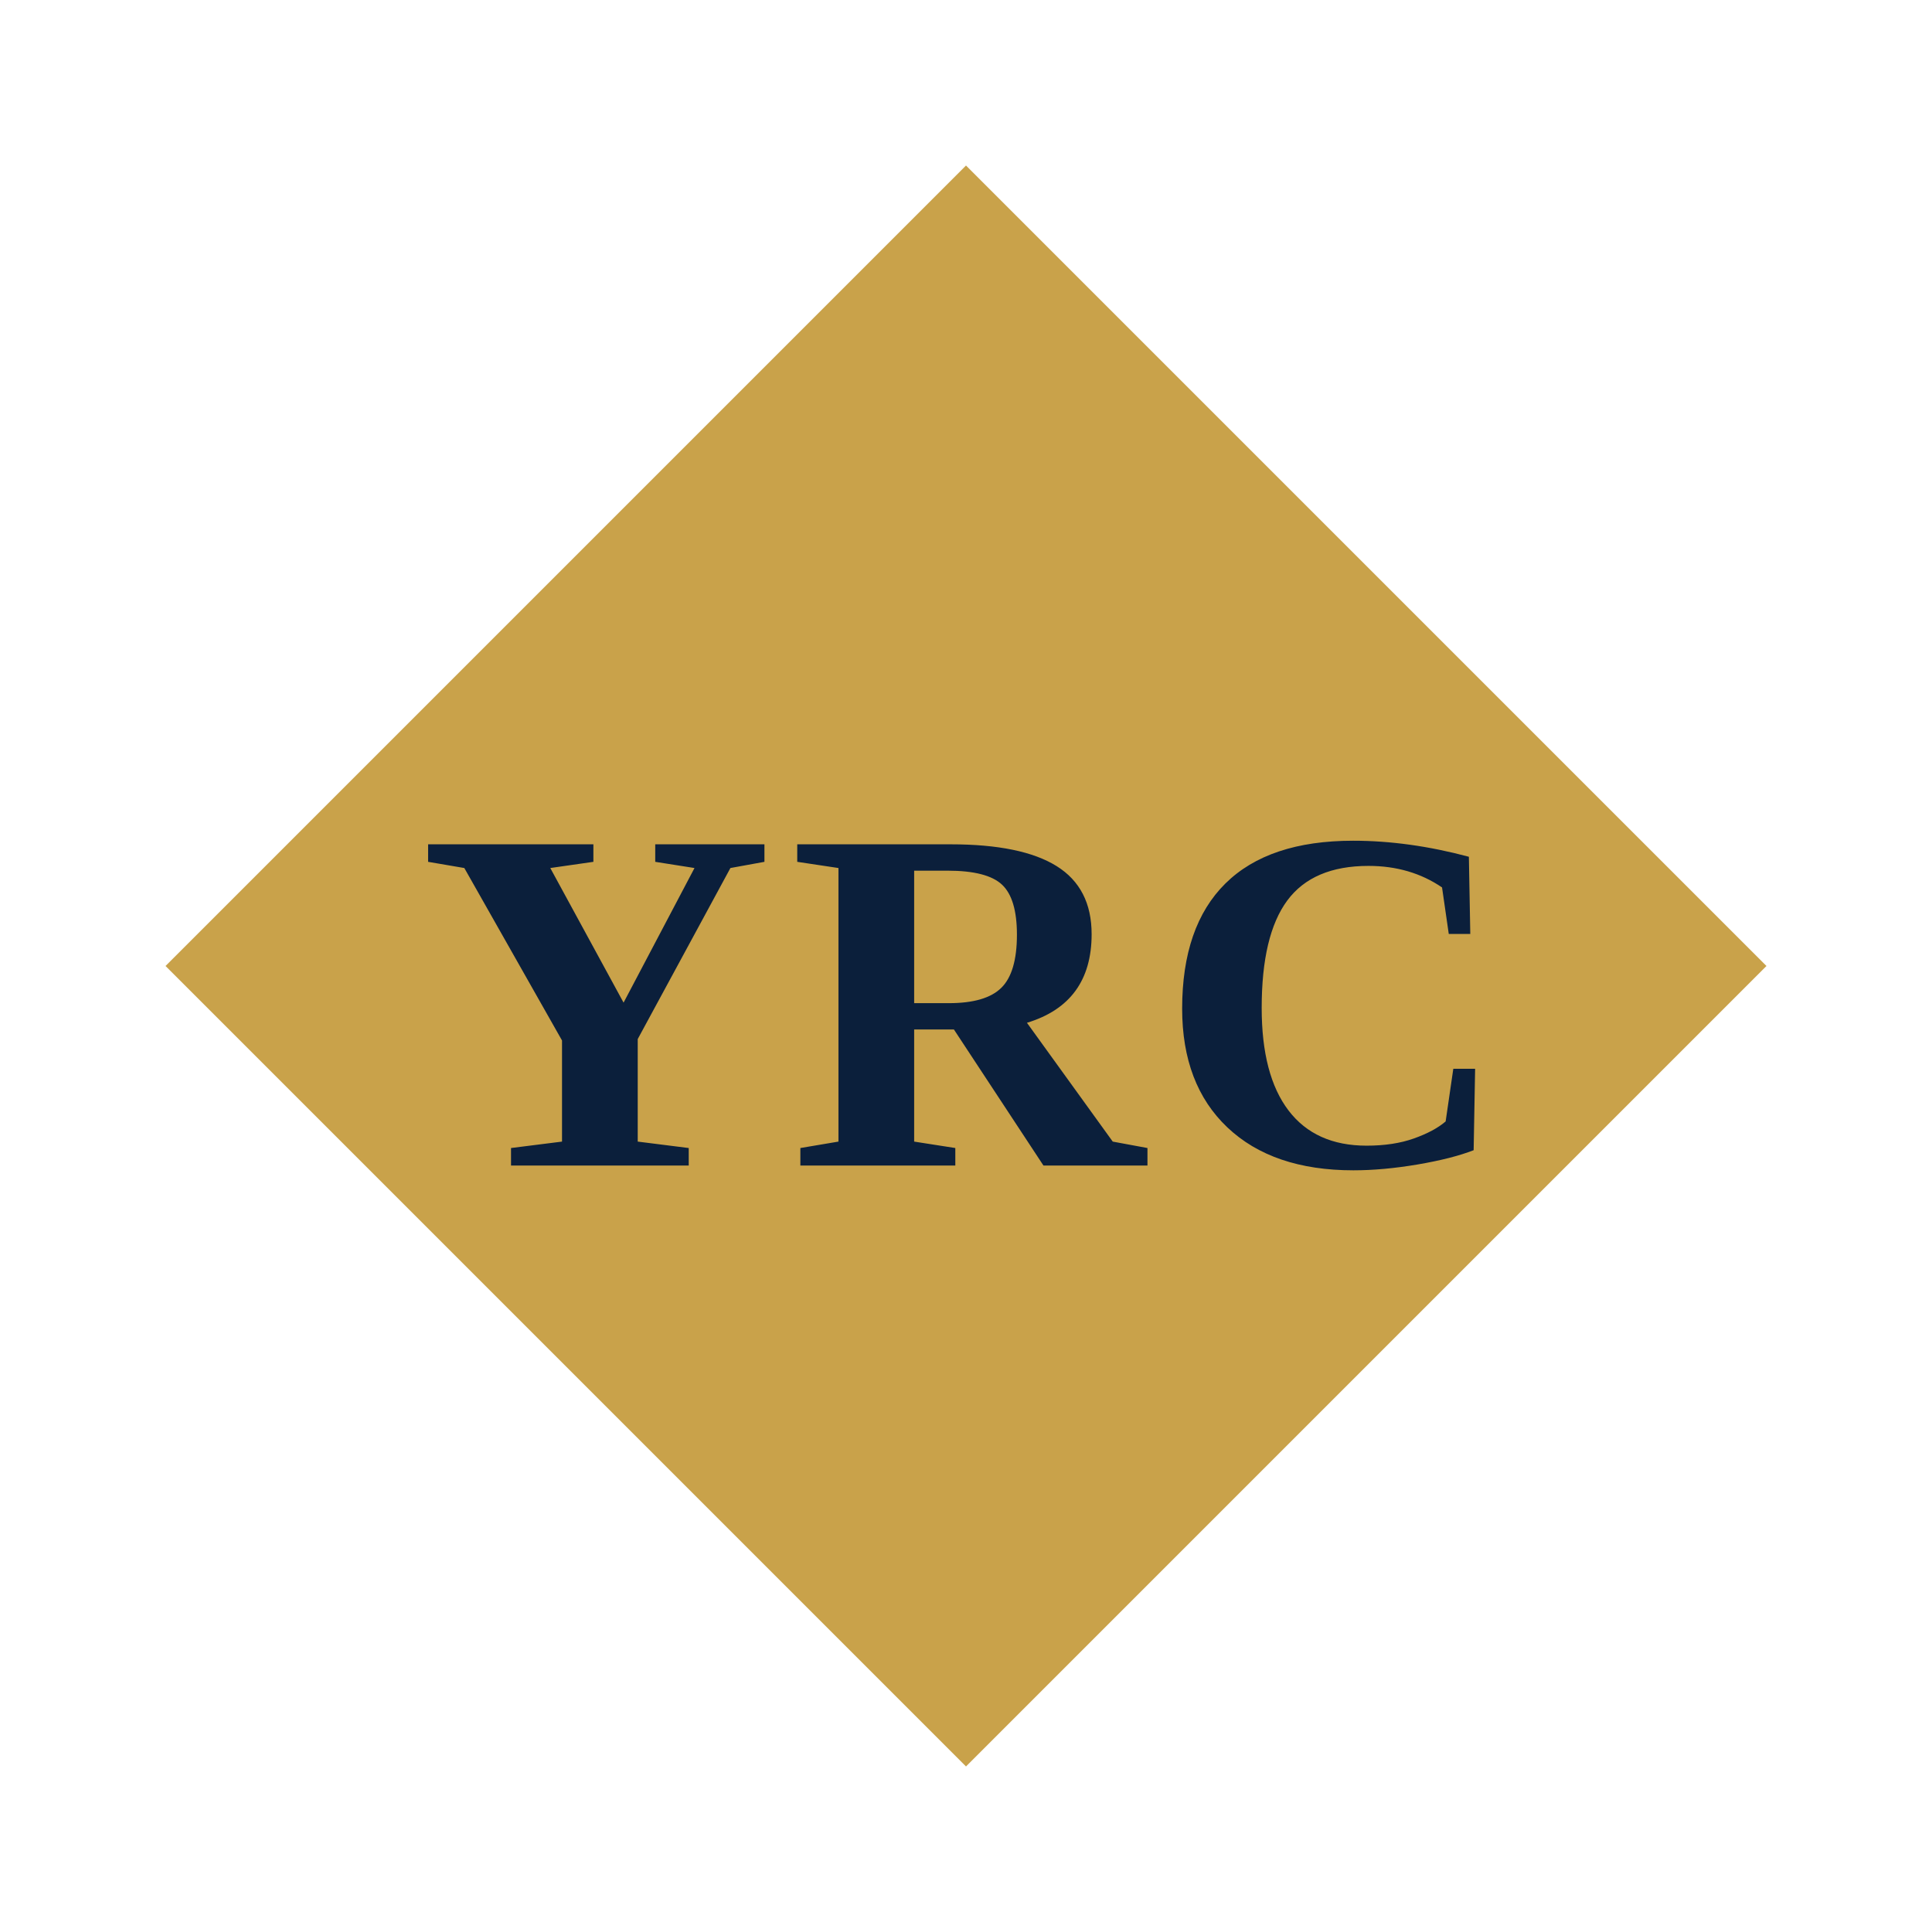
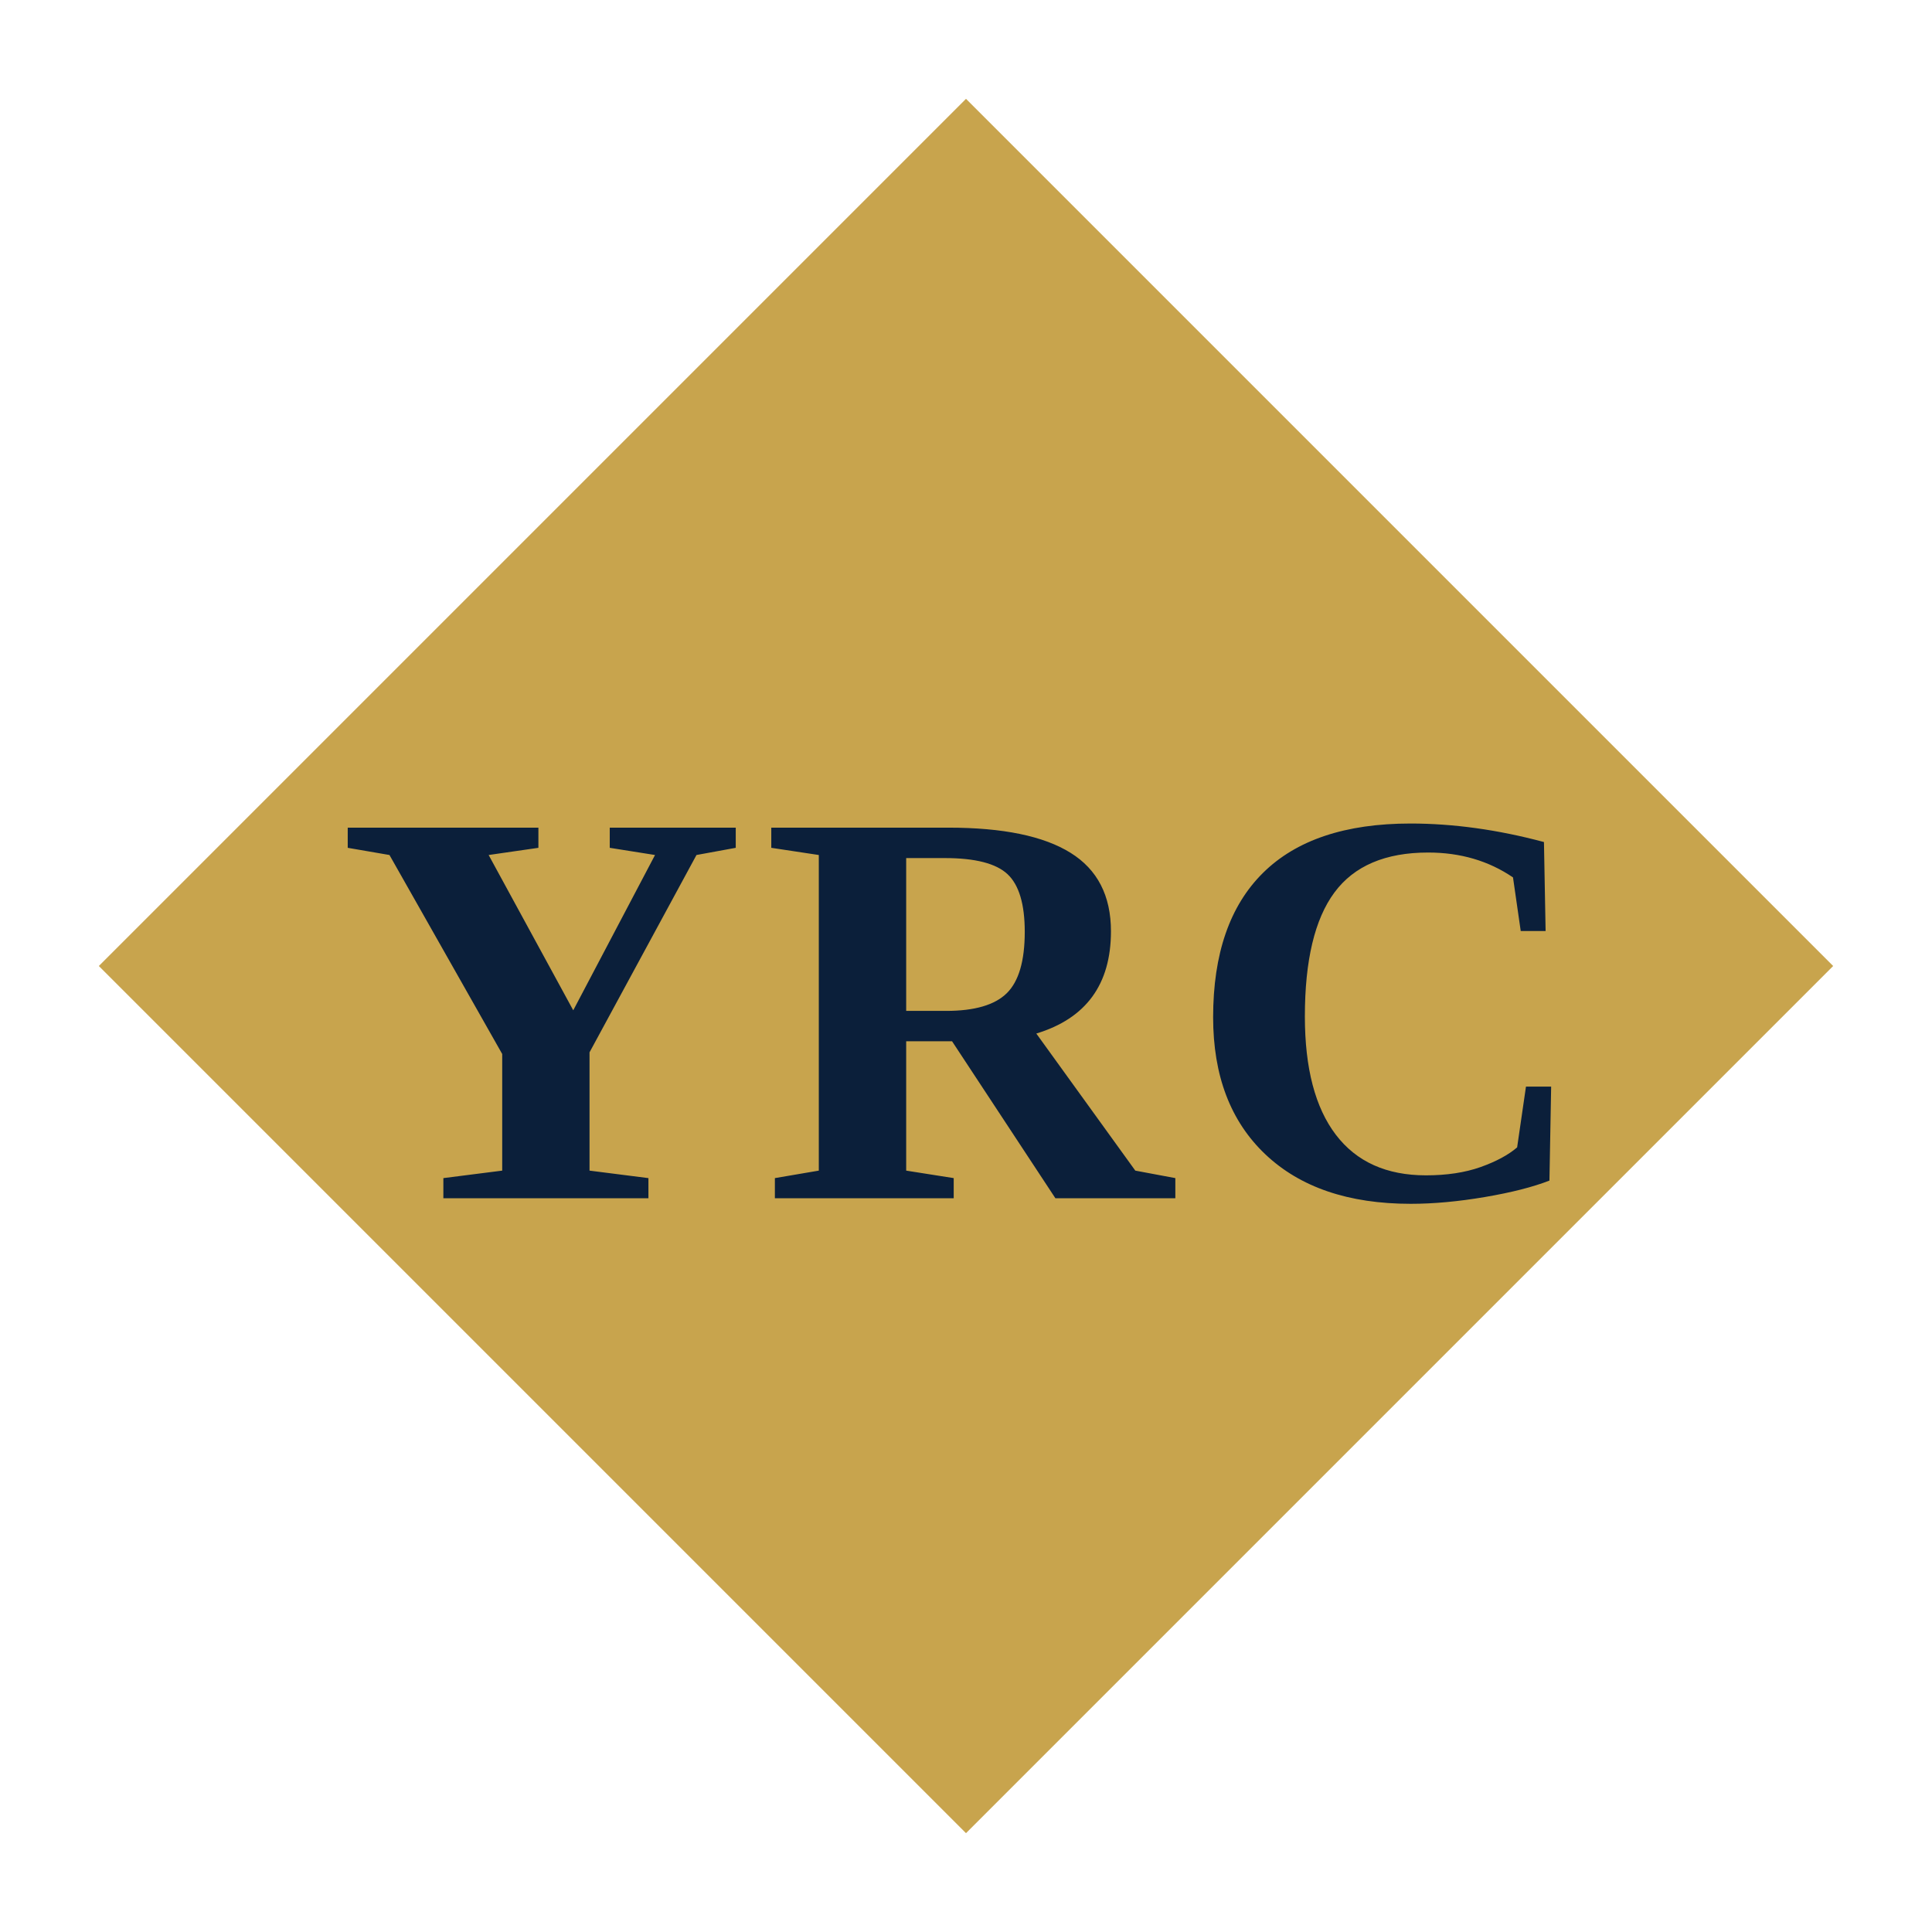
<svg xmlns="http://www.w3.org/2000/svg" viewBox="0 0 512 512">
-   <defs>
-     <style>
-       @font-face {
-         font-family: 'Times New Roman';
-         src: local('Times New Roman');
-       }
-     </style>
-   </defs>
-   <rect x="106" y="106" width="300" height="300" transform="rotate(45 256 256)" fill="#C9A24A" />
-   <text x="256" y="272" dominant-baseline="middle" text-anchor="middle" font-family="'Times New Roman', Georgia, serif" font-weight="bold" font-size="130" fill="#0B1F3B" letter-spacing="4">YRC</text>
+   <rect x="93.5" y="93.5" width="325" height="325" transform="rotate(45 256 256)" fill="#C8A44D" />
+   <text x="256" y="275" dominant-baseline="middle" text-anchor="middle" font-family="'Times New Roman', Georgia, serif" font-weight="bold" font-size="150" fill="#0B1F3A" letter-spacing="4">YRC</text>
</svg>
